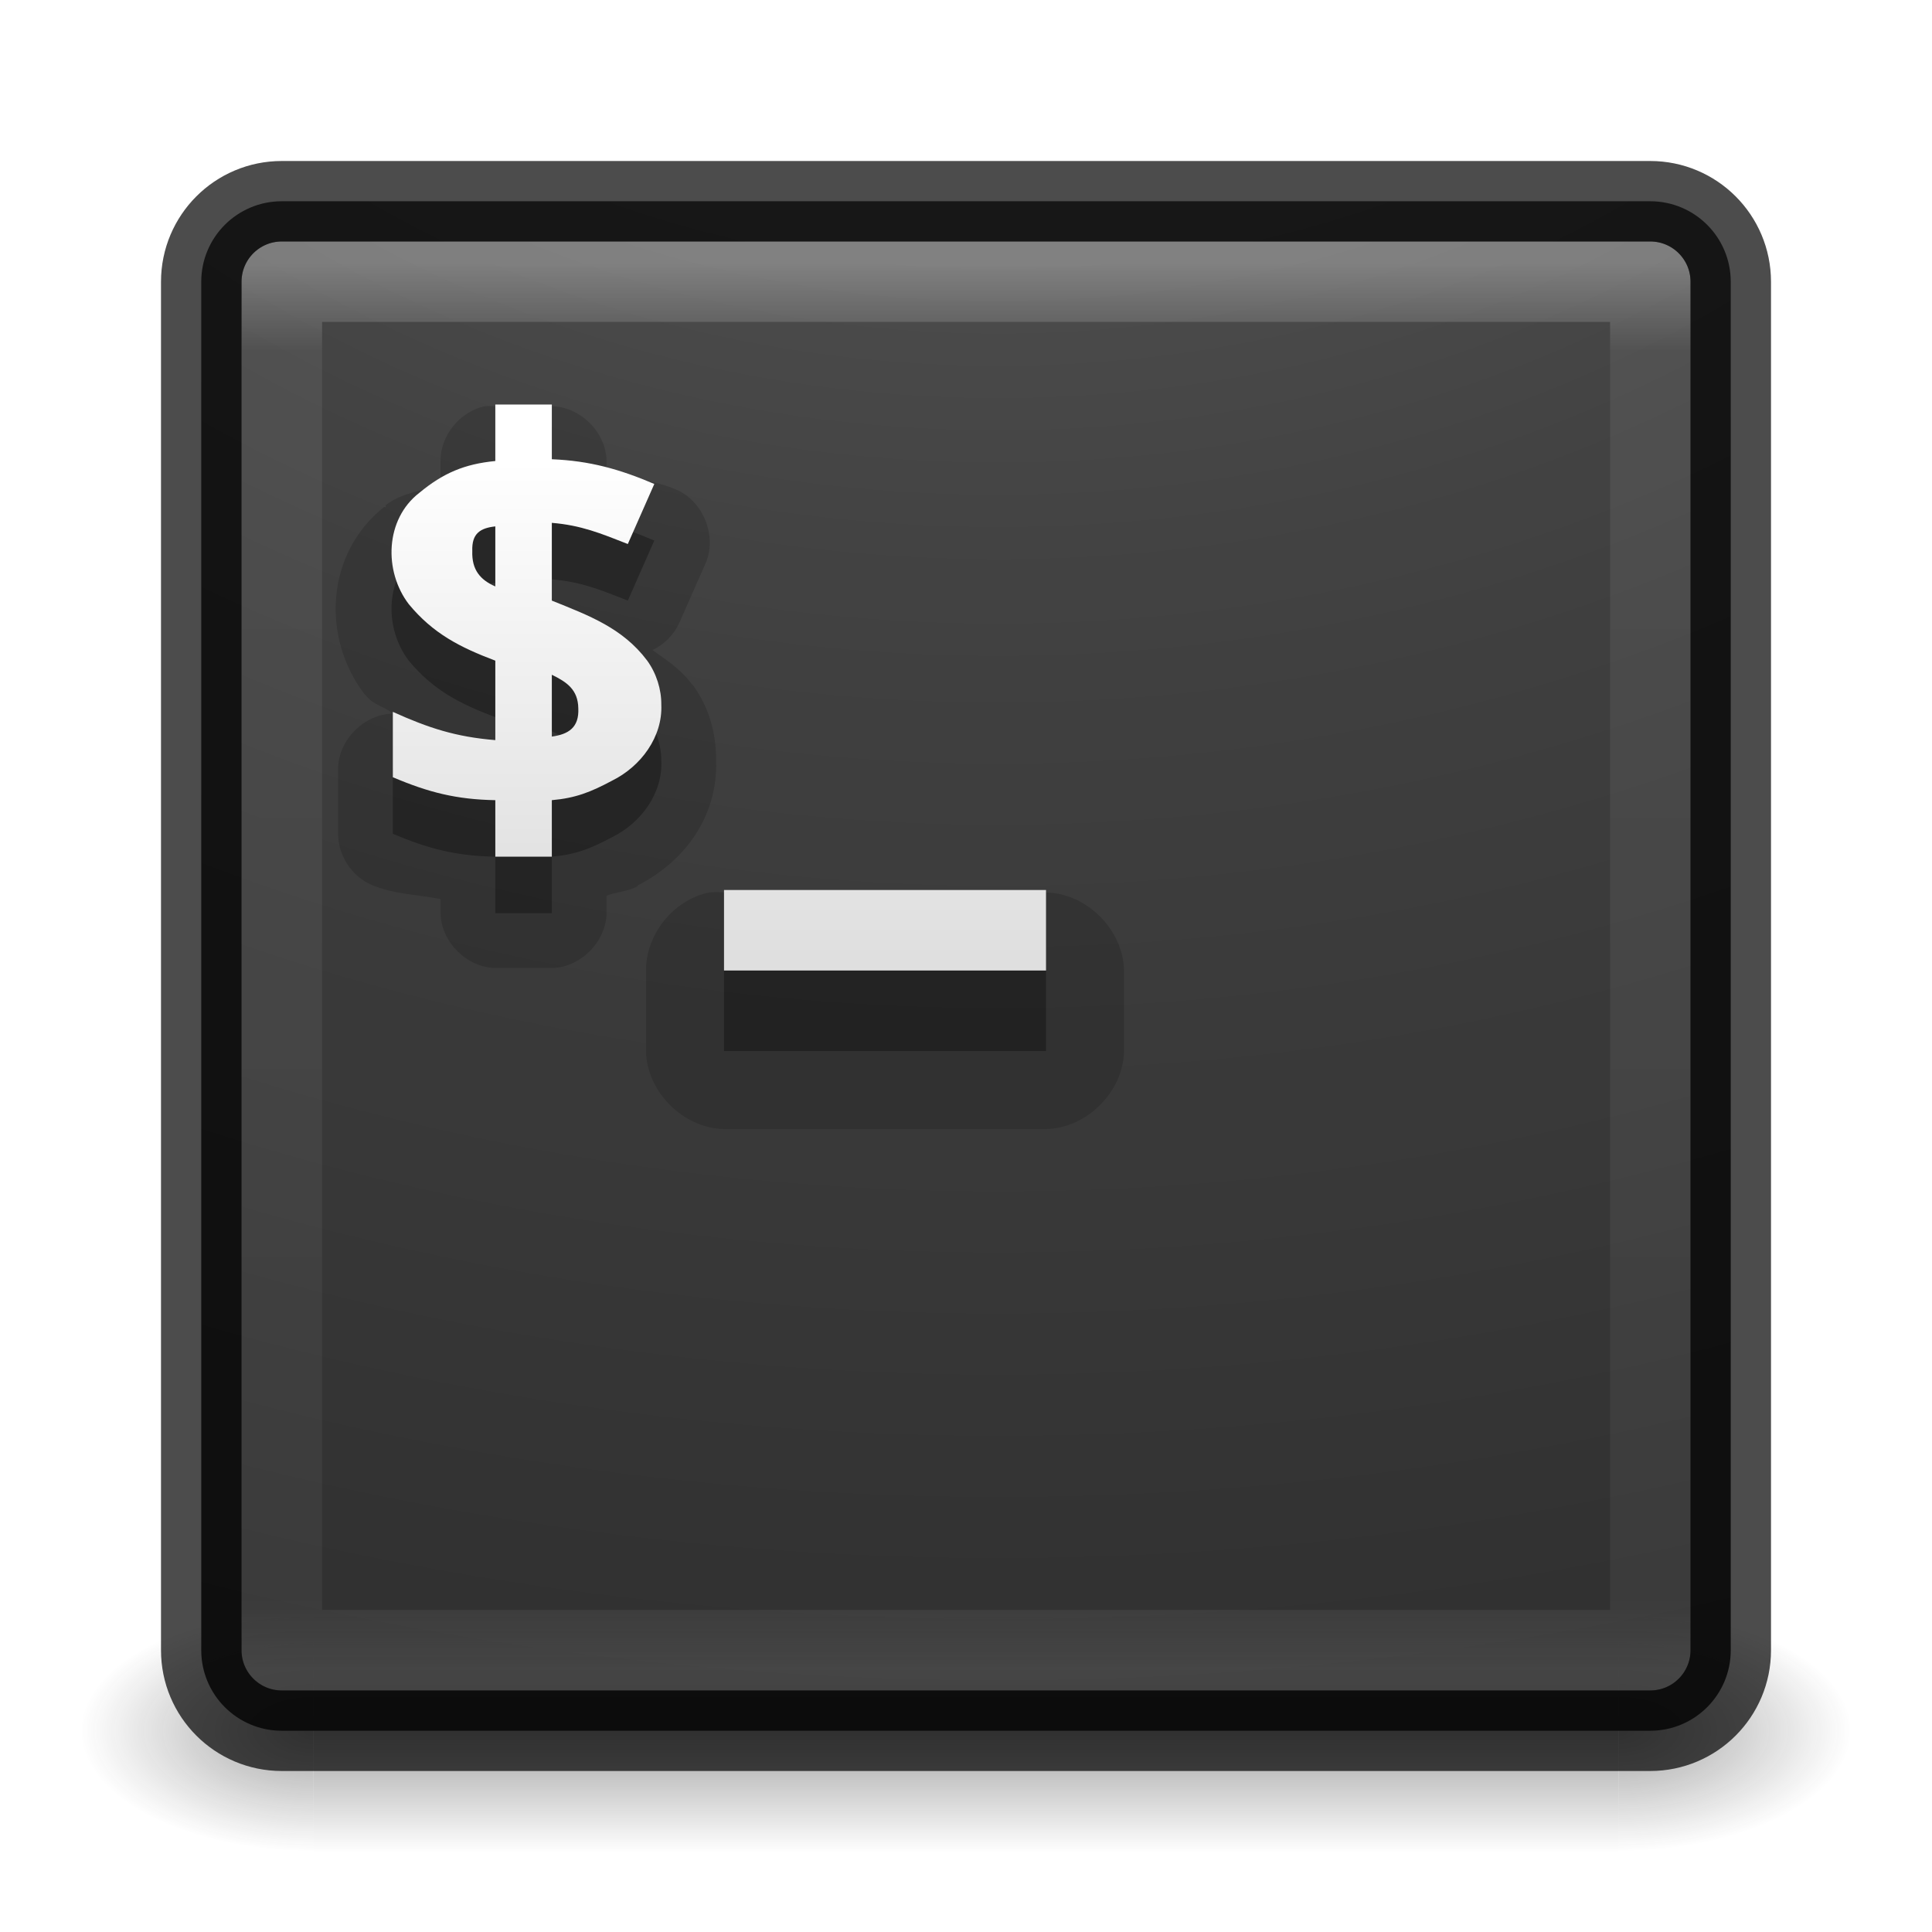
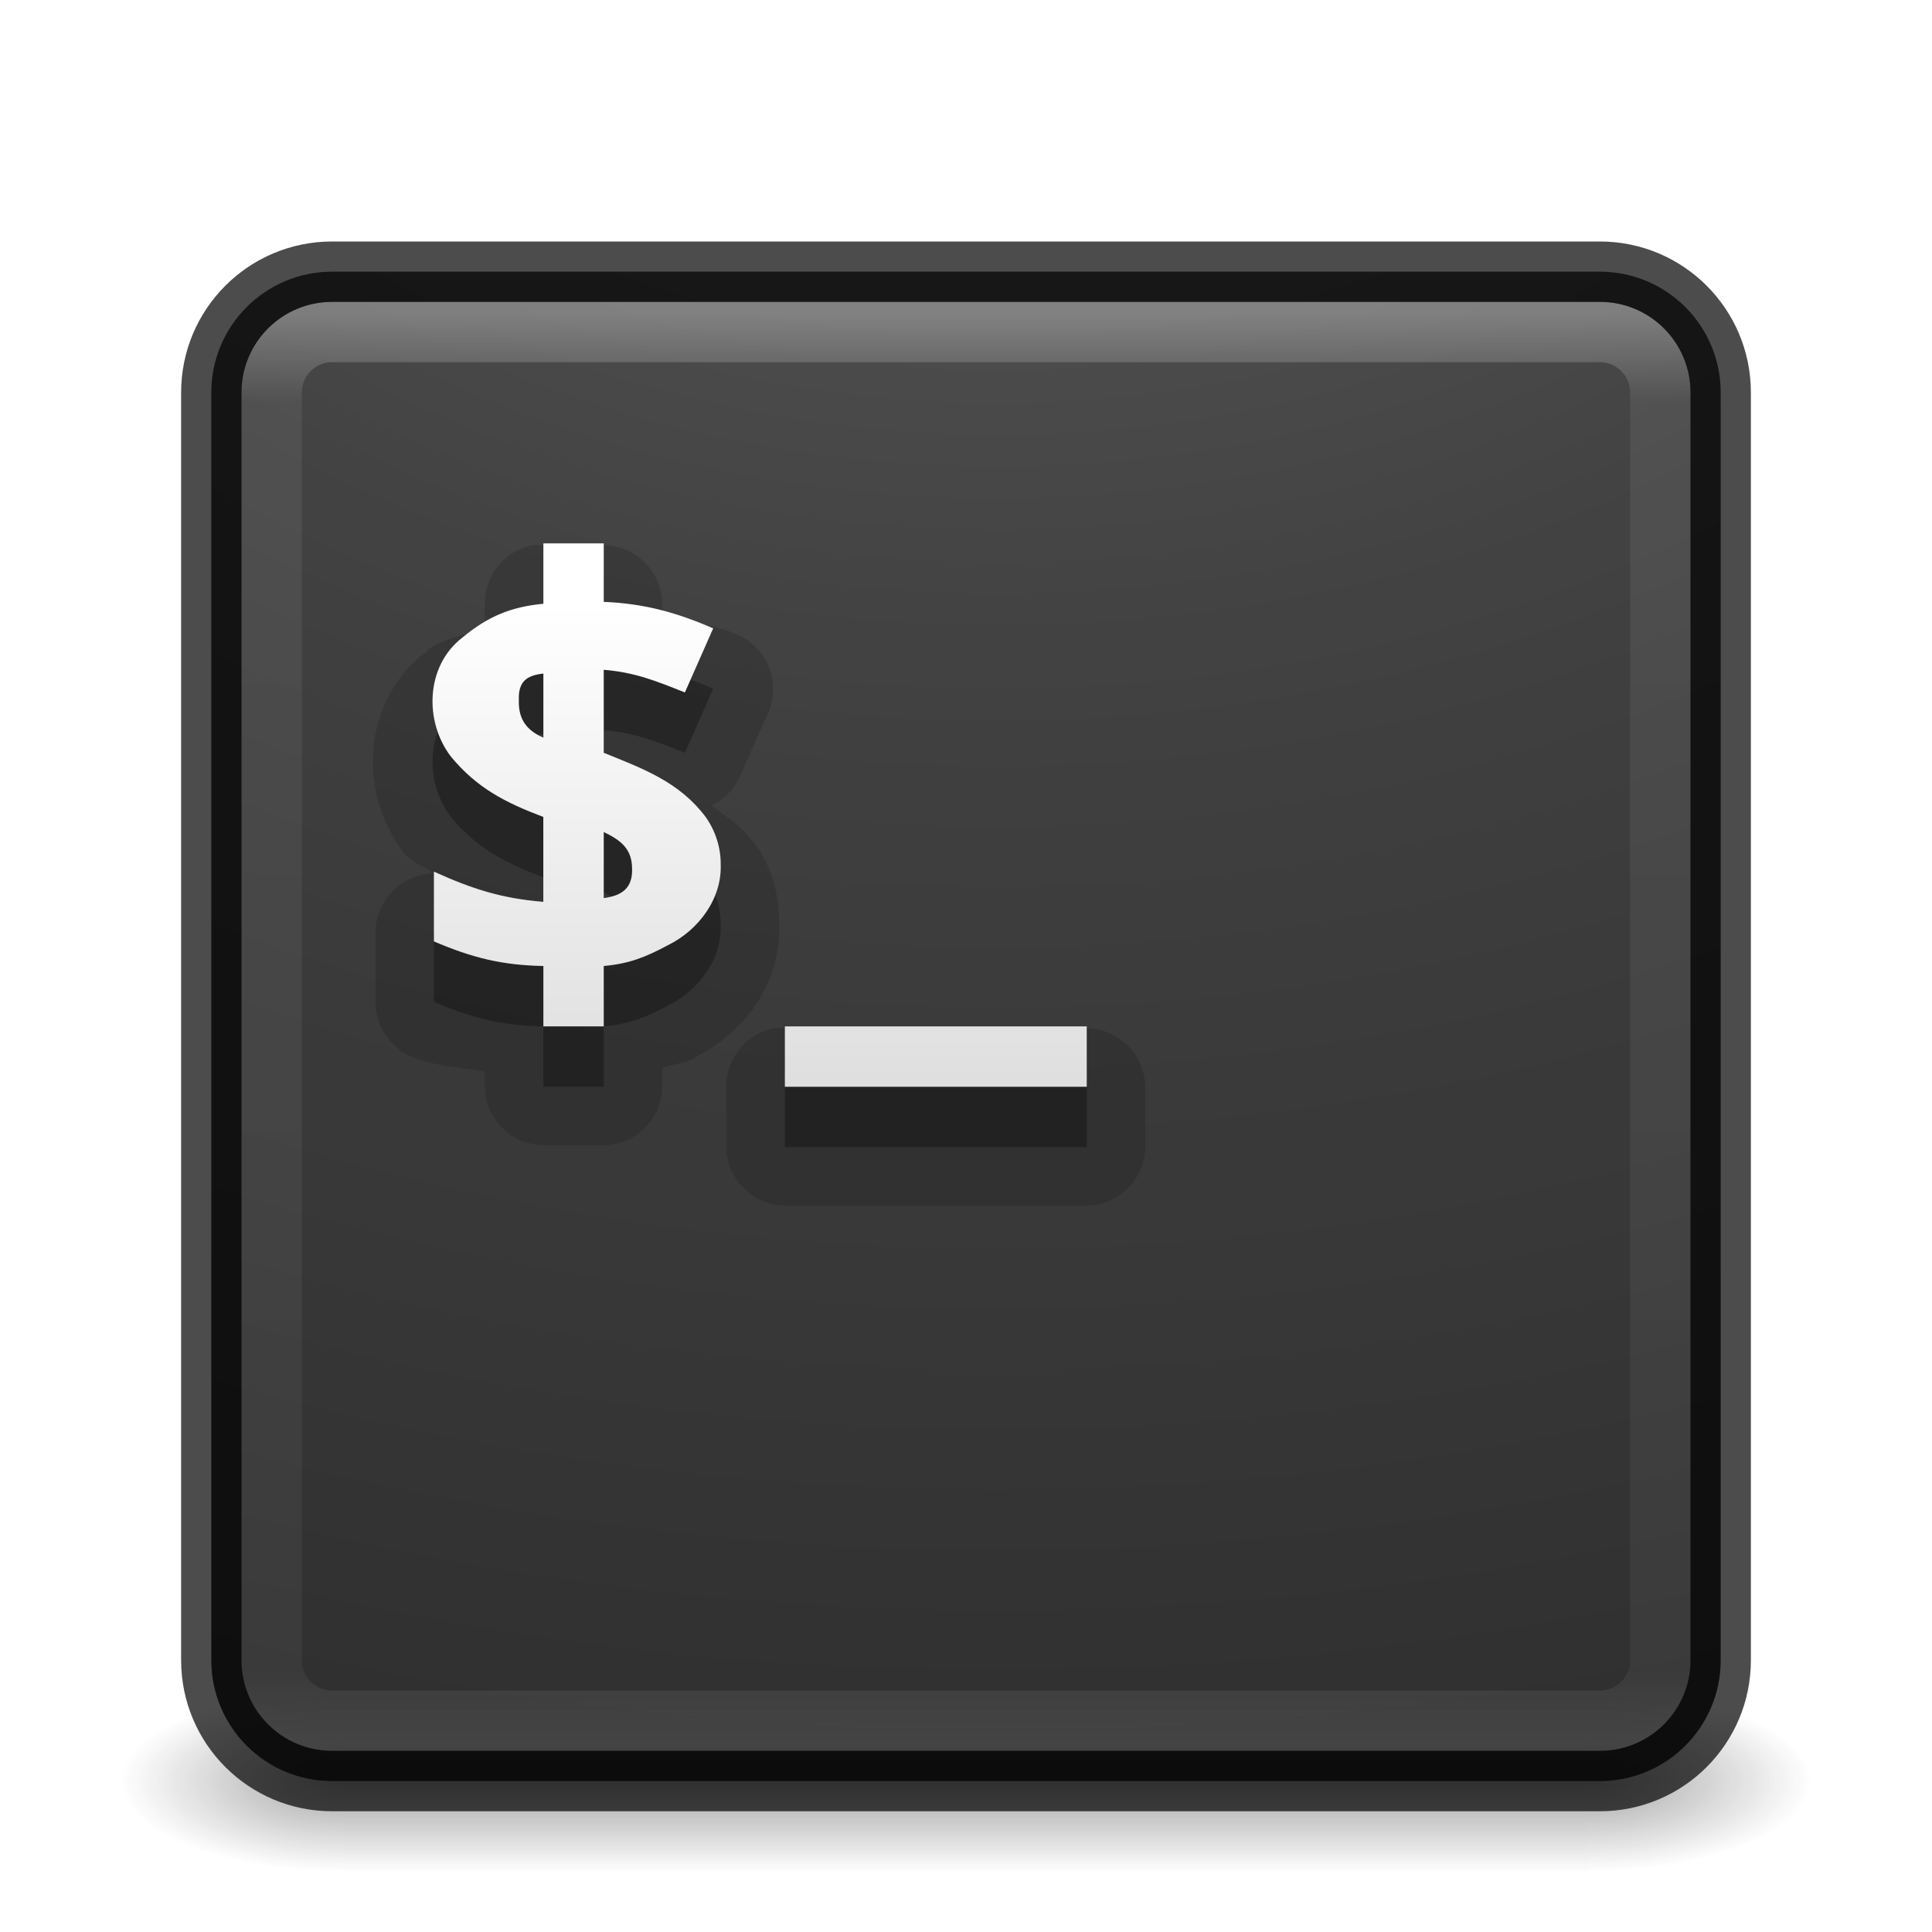
- <svg xmlns="http://www.w3.org/2000/svg" xmlns:xlink="http://www.w3.org/1999/xlink" version="1.1" width="24" height="24" id="svg3426">
-   <defs id="defs3428">
-     <radialGradient cx="4.993" cy="43.5" r="2.5" fx="4.993" fy="43.5" id="radialGradient3152" xlink:href="#linearGradient3688-166-749" gradientUnits="userSpaceOnUse" gradientTransform="matrix(2.003784,0,0,1.4,27.98813,-17.4)" />
-     <linearGradient id="linearGradient3688-166-749">
-       <stop id="stop2883" style="stop-color:#181818;stop-opacity:1" offset="0" />
-       <stop id="stop2885" style="stop-color:#181818;stop-opacity:0" offset="1" />
-     </linearGradient>
-     <radialGradient cx="4.993" cy="43.5" r="2.5" fx="4.993" fy="43.5" id="radialGradient3154" xlink:href="#linearGradient3688-464-309" gradientUnits="userSpaceOnUse" gradientTransform="matrix(2.003784,0,0,1.4,-20.01187,-104.4)" />
-     <linearGradient id="linearGradient3688-464-309">
-       <stop id="stop2889" style="stop-color:#181818;stop-opacity:1" offset="0" />
-       <stop id="stop2891" style="stop-color:#181818;stop-opacity:0" offset="1" />
-     </linearGradient>
-     <linearGradient x1="25.058" y1="47.028" x2="25.058" y2="39.999" id="linearGradient3156" xlink:href="#linearGradient3702-501-757" gradientUnits="userSpaceOnUse" />
-     <linearGradient id="linearGradient3702-501-757">
-       <stop id="stop2895" style="stop-color:#181818;stop-opacity:0" offset="0" />
-       <stop id="stop2897" style="stop-color:#181818;stop-opacity:1" offset="0.5" />
-       <stop id="stop2899" style="stop-color:#181818;stop-opacity:0" offset="1" />
-     </linearGradient>
+ <svg xmlns="http://www.w3.org/2000/svg" xmlns:xlink="http://www.w3.org/1999/xlink" version="1.1" width="32" height="32" id="svg4151">
+   <defs id="defs4153">
+     <linearGradient x1="20" y1="26" x2="20" y2="13" id="linearGradient4045" xlink:href="#linearGradient3680-6-6-6-3-7-4" gradientUnits="userSpaceOnUse" gradientTransform="matrix(0.6625729,0,0,0.6625729,0.5523975,1.376609)" />
    <linearGradient id="linearGradient3680-6-6-6-3-7-4">
      <stop id="stop3682-4-6-1-3-7-5" style="stop-color:#dcdcdc;stop-opacity:1" offset="0" />
      <stop id="stop3684-8-5-8-0-2-3" style="stop-color:#ffffff;stop-opacity:1" offset="1" />
    </linearGradient>
-     <linearGradient xlink:href="#linearGradient3680-6-6-6-3-7-4" id="linearGradient3875" gradientUnits="userSpaceOnUse" gradientTransform="matrix(0.465255,0,0,0.465255,0.2208768,-0.3282085)" x1="20" y1="26" x2="20" y2="13" />
-     <linearGradient xlink:href="#linearGradient3680-6-6-6-3-7-4" id="linearGradient3880" gradientUnits="userSpaceOnUse" gradientTransform="matrix(0.6625729,0,0,0.6625729,-2.453958,-4.567247)" x1="20" y1="26" x2="20" y2="13" />
+     <linearGradient x1="24" y1="5" x2="24" y2="43" id="linearGradient3174" xlink:href="#linearGradient3924-0" gradientUnits="userSpaceOnUse" gradientTransform="matrix(0.6216216,0,0,0.6216216,1.081079,2.08109)" />
    <linearGradient id="linearGradient3924-0">
-       <stop offset="0" style="stop-color:#ffffff;stop-opacity:1" id="stop3926-6" />
-       <stop offset="0.063" style="stop-color:#ffffff;stop-opacity:0.235" id="stop3928-3" />
-       <stop offset="0.951" style="stop-color:#ffffff;stop-opacity:0.157" id="stop3930-2" />
-       <stop offset="1" style="stop-color:#ffffff;stop-opacity:0.392" id="stop3932-62" />
+       <stop id="stop3926-6" style="stop-color:#ffffff;stop-opacity:1" offset="0" />
+       <stop id="stop3928-3" style="stop-color:#ffffff;stop-opacity:0.235" offset="0.063" />
+       <stop id="stop3930-2" style="stop-color:#ffffff;stop-opacity:0.157" offset="0.951" />
+       <stop id="stop3932-62" style="stop-color:#ffffff;stop-opacity:0.392" offset="1" />
    </linearGradient>
-     <linearGradient id="linearGradient2867-449-88-871-390-598-476-591-434-148-57-177-8-3-3-6-4-8-8-8-5-6-7">
-       <stop offset="0" style="stop-color:#505050;stop-opacity:1" id="stop3750-1-0-7-6-6-1-3-9-3-0-9" />
-       <stop offset="0.262" style="stop-color:#2b2b2b;stop-opacity:1" id="stop3752-3-7-4-0-32-8-923-0-7-7-5" />
-       <stop offset="0.705" style="stop-color:#0a0a0a;stop-opacity:1" id="stop3754-1-8-5-2-7-6-7-1-9-1-6" />
-       <stop offset="1" style="stop-color:#000000;stop-opacity:1" id="stop3756-1-6-2-6-6-1-96-6-0-6-5" />
+     <radialGradient cx="7.118" cy="9.957" r="12.672" fx="7.118" fy="9.957" id="radialGradient4019" xlink:href="#linearGradient2867-449-88-871-390-598-476-591-434-148-57-177-8-3-3-6-4-8-8-8-5" gradientUnits="userSpaceOnUse" gradientTransform="matrix(0,5.859131,-7.193142,0,88.15562,-48.95354)" />
+     <linearGradient id="linearGradient2867-449-88-871-390-598-476-591-434-148-57-177-8-3-3-6-4-8-8-8-5">
+       <stop id="stop3750-1-0-7-6-6-1-3-9-3" style="stop-color:#505050;stop-opacity:1" offset="0" />
+       <stop id="stop3752-3-7-4-0-32-8-923-0-7" style="stop-color:#2b2b2b;stop-opacity:1" offset="0.262" />
+       <stop id="stop3754-1-8-5-2-7-6-7-1-9" style="stop-color:#0a0a0a;stop-opacity:1" offset="0.705" />
+       <stop id="stop3756-1-6-2-6-6-1-96-6-0" style="stop-color:#000000;stop-opacity:1" offset="1" />
    </linearGradient>
-     <radialGradient r="12.672" fy="9.957" fx="7.118" cy="9.957" cx="7.118" gradientTransform="matrix(0,4.45294,-5.466788,0,66.83827,-38.12467)" gradientUnits="userSpaceOnUse" id="radialGradient3173" xlink:href="#linearGradient2867-449-88-871-390-598-476-591-434-148-57-177-8-3-3-6-4-8-8-8-5-6-7" />
-     <linearGradient xlink:href="#linearGradient3924-0" id="linearGradient3203" gradientUnits="userSpaceOnUse" gradientTransform="matrix(0.6216216,0,0,0.6216216,27.2982,-6.351265)" x1="24" y1="5" x2="24" y2="43" />
-     <linearGradient id="linearGradient3924-64">
-       <stop id="stop3926-3-6" style="stop-color:#ffffff;stop-opacity:1" offset="0" />
-       <stop id="stop3928-0" style="stop-color:#ffffff;stop-opacity:0.235" offset="0.063" />
-       <stop id="stop3930-3-59" style="stop-color:#ffffff;stop-opacity:0.157" offset="0.951" />
-       <stop id="stop3932-0" style="stop-color:#ffffff;stop-opacity:0.392" offset="1" />
+     <radialGradient cx="4.993" cy="43.5" r="2.5" fx="4.993" fy="43.5" id="radialGradient2976" xlink:href="#linearGradient3688-166-749-6" gradientUnits="userSpaceOnUse" gradientTransform="matrix(2.003784,0,0,1.4,27.98813,-17.4)" />
+     <linearGradient id="linearGradient3688-166-749-6">
+       <stop id="stop2883-8" style="stop-color:#181818;stop-opacity:1" offset="0" />
+       <stop id="stop2885-3" style="stop-color:#181818;stop-opacity:0" offset="1" />
    </linearGradient>
-     <linearGradient y2="43" x2="24" y1="5" x1="24" gradientTransform="matrix(0.4594595,0,0,0.4594595,0.9742189,0.9717506)" gradientUnits="userSpaceOnUse" id="linearGradient3101" xlink:href="#linearGradient3924-64" />
+     <radialGradient cx="4.993" cy="43.5" r="2.5" fx="4.993" fy="43.5" id="radialGradient2978" xlink:href="#linearGradient3688-464-309-7" gradientUnits="userSpaceOnUse" gradientTransform="matrix(2.003784,0,0,1.4,-20.01187,-104.4)" />
+     <linearGradient id="linearGradient3688-464-309-7">
+       <stop id="stop2889-0" style="stop-color:#181818;stop-opacity:1" offset="0" />
+       <stop id="stop2891-66" style="stop-color:#181818;stop-opacity:0" offset="1" />
+     </linearGradient>
+     <linearGradient x1="25.058" y1="47.028" x2="25.058" y2="39.999" id="linearGradient2980" xlink:href="#linearGradient3702-501-757-3" gradientUnits="userSpaceOnUse" />
+     <linearGradient id="linearGradient3702-501-757-3">
+       <stop id="stop2895-3" style="stop-color:#181818;stop-opacity:0" offset="0" />
+       <stop id="stop2897-28" style="stop-color:#181818;stop-opacity:1" offset="0.5" />
+       <stop id="stop2899-8" style="stop-color:#181818;stop-opacity:0" offset="1" />
+     </linearGradient>
  </defs>
-   <g style="display:inline" id="g2036" transform="matrix(0.55,0,0,0.3333336,-1.200001,7.33331)">
-     <g style="opacity:0.4" id="g3712" transform="matrix(1.052632,0,0,1.285713,-1.263158,-13.42854)">
-       <rect style="fill:url(#radialGradient3152);fill-opacity:1;stroke:none" id="rect2801" y="40" x="38" height="7" width="5" />
-       <rect style="fill:url(#radialGradient3154);fill-opacity:1;stroke:none" id="rect3696" transform="scale(-1,-1)" y="-47" x="-10" height="7" width="5" />
-       <rect style="fill:url(#linearGradient3156);fill-opacity:1;stroke:none" id="rect3700" y="40" x="10" height="7" width="28" />
+   <g id="layer1">
+     <g transform="matrix(0.6999997,0,0,0.3333336,-0.8000002,15.33333)" id="g2036-2" style="display:inline">
+       <g transform="matrix(1.052632,0,0,1.285713,-1.263158,-13.42854)" id="g3712-3" style="opacity:0.4">
+         <rect width="5" height="7" x="38" y="40" id="rect2801-0" style="fill:url(#radialGradient2976);fill-opacity:1;stroke:none" />
+         <rect width="5" height="7" x="-10" y="-47" transform="scale(-1,-1)" id="rect3696-2" style="fill:url(#radialGradient2978);fill-opacity:1;stroke:none" />
+         <rect width="28" height="7" x="10" y="40" id="rect3700-1" style="fill:url(#linearGradient2980);fill-opacity:1;stroke:none" />
+       </g>
    </g>
+     <rect width="25" height="25" rx="2" ry="2" x="3.5" y="4.5" id="rect5505-21" style="opacity:0.9;color:#000000;fill:url(#radialGradient4019);fill-opacity:1;fill-rule:nonzero;stroke:none;stroke-width:1;marker:none;visibility:visible;display:inline;overflow:visible;enable-background:accumulate" />
+     <rect width="23" height="23" rx="1" ry="1" x="4.5" y="5.5" id="rect6741-7-4" style="opacity:0.3;fill:none;stroke:url(#linearGradient3174);stroke-width:1;stroke-linecap:round;stroke-linejoin:round;stroke-miterlimit:4;stroke-opacity:1;stroke-dasharray:none;stroke-dashoffset:0" />
+     <rect width="25" height="25" rx="2" ry="2" x="3.5" y="4.5" id="rect5505-6" style="opacity:0.7;color:#000000;fill:none;stroke:#000000;stroke-width:1;stroke-linecap:round;stroke-linejoin:round;stroke-miterlimit:4;stroke-opacity:1;stroke-dasharray:none;stroke-dashoffset:0;marker:none;visibility:visible;display:inline;overflow:visible;enable-background:accumulate" />
+     <path d="M 8.812,9.031 A 0.984,0.984 0 0 0 8.031,10 l 0,0.406 c -0.327,0.13 -0.695,0.153 -0.969,0.375 -0.008,0.006 0.008,0.025 0,0.031 -0.004,0.003 -0.027,-0.003 -0.031,0 -1.05,0.845 -1.094,2.33 -0.344,3.312 a 0.984,0.984 0 0 0 0.031,0.031 c 0.136,0.165 0.318,0.182 0.469,0.312 A 0.984,0.984 0 0 0 6.219,15.438 l 0,1.156 A 0.984,0.984 0 0 0 6.812,17.5 c 0.396,0.168 0.812,0.168 1.219,0.25 l 0,0.25 A 0.984,0.984 0 0 0 9,18.969 l 1,0 A 0.984,0.984 0 0 0 10.969,18 l 0,-0.312 c 0.171,-0.066 0.377,-0.075 0.531,-0.156 0.013,-0.006 0.018,-0.025 0.031,-0.031 0.8,-0.409 1.402,-1.19 1.375,-2.188 8.5e-5,-0.011 5.5e-5,-0.021 0,-0.031 C 12.904,14.798 12.781,14.361 12.5,13.969 A 0.984,0.984 0 0 0 12.469,13.938 c -0.206,-0.275 -0.448,-0.418 -0.688,-0.594 A 0.984,0.984 0 0 0 12.25,12.875 l 0.469,-1.062 A 0.984,0.984 0 0 0 12.188,10.5 c -0.384,-0.165 -0.812,-0.191 -1.219,-0.281 l 0,-0.219 A 0.984,0.984 0 0 0 10,9.031 l -1,0 a 0.984,0.984 0 0 0 -0.188,0 z m 0.594,3.281 c -0.027,-0.012 0.03,0.033 0.094,0.125 0.054,0.078 0.058,0.132 0.062,0.156 -0.004,0.034 -0.024,0.219 -0.188,0.375 -0.175,0.167 -0.29,0.161 -0.25,0.156 L 9.094,12.969 9.406,12.312 z M 9.875,14.906 9.875,15 9.594,15.625 C 9.539,15.545 9.5,15.433 9.5,15.406 c -7.106e-4,-0.016 0.042,-0.237 0.188,-0.375 0.146,-0.138 0.232,-0.131 0.188,-0.125 z m 2.938,2.125 A 0.984,0.984 0 0 0 12.031,18 l 0,1 A 0.984,0.984 0 0 0 13,19.969 l 5,0 A 0.984,0.984 0 0 0 18.969,19 l 0,-1 A 0.984,0.984 0 0 0 18,17.031 l -5,0 a 0.984,0.984 0 0 0 -0.188,0 z" id="path4099" style="font-size:14.312px;font-style:normal;font-variant:normal;font-weight:bold;font-stretch:normal;line-height:125%;letter-spacing:0px;word-spacing:0px;opacity:0.15;color:#000000;fill:#000000;fill-opacity:1;fill-rule:nonzero;stroke:none;marker:none;visibility:visible;display:inline;overflow:visible;enable-background:accumulate;font-family:Open Sans;-inkscape-font-specification:Open Sans Bold" />
+     <path d="m 9,10 0,1 c -0.544,0.052 -0.921,0.212 -1.344,0.562 -0.606,0.469 -0.633,1.386 -0.188,1.969 0.431,0.523 0.906,0.764 1.531,1 l 0,1.406 c -0.697,-0.057 -1.179,-0.214 -1.812,-0.5 l 0,1.156 C 7.821,16.863 8.311,16.987 9,17 l 0,1 1,0 0,-1 c 0.422,-0.038 0.689,-0.145 1.062,-0.344 0.519,-0.255 0.898,-0.78 0.875,-1.344 0.002,-0.273 -0.088,-0.555 -0.25,-0.781 C 11.254,13.953 10.653,13.732 10,13.469 l 0,-1.375 c 0.518,0.042 0.863,0.184 1.344,0.375 l 0.469,-1.062 C 11.199,11.143 10.669,10.996 10,10.969 L 10,10 9,10 z m 0,2.156 0,1.062 C 8.736,13.103 8.582,12.925 8.594,12.594 8.581,12.281 8.733,12.186 9,12.156 z m 1,2.625 c 0.262,0.128 0.463,0.261 0.469,0.594 0.015,0.34 -0.173,0.461 -0.469,0.5 l 0,-1.094 z M 13,18 l 0,1 5,0 0,-1 -5,0 z" id="path3987" style="font-size:14.312px;font-style:normal;font-variant:normal;font-weight:bold;font-stretch:normal;line-height:125%;letter-spacing:0px;word-spacing:0px;opacity:0.3;color:#000000;fill:#000000;fill-opacity:1;fill-rule:nonzero;stroke:none;marker:none;visibility:visible;display:inline;overflow:visible;enable-background:accumulate;font-family:Open Sans;-inkscape-font-specification:Open Sans Bold" />
+     <path d="m 9,9 0,1 c -0.544,0.052 -0.921,0.212 -1.344,0.562 -0.606,0.469 -0.633,1.386 -0.188,1.969 0.431,0.523 0.906,0.764 1.531,1 l 0,1.406 c -0.697,-0.057 -1.179,-0.214 -1.812,-0.5 l 0,1.156 C 7.821,15.863 8.311,15.987 9,16 l 0,1 1,0 0,-1 c 0.422,-0.038 0.689,-0.145 1.062,-0.344 0.519,-0.255 0.898,-0.78 0.875,-1.344 0.002,-0.273 -0.088,-0.555 -0.25,-0.781 C 11.254,12.953 10.653,12.732 10,12.469 l 0,-1.375 c 0.518,0.042 0.863,0.184 1.344,0.375 l 0.469,-1.062 C 11.199,10.143 10.669,9.996 10,9.969 L 10,9 9,9 z m 0,2.156 0,1.062 C 8.736,12.103 8.582,11.925 8.594,11.594 8.581,11.281 8.733,11.186 9,11.156 z m 1,2.625 c 0.262,0.128 0.463,0.261 0.469,0.594 0.015,0.34 -0.173,0.461 -0.469,0.5 l 0,-1.094 z M 13,17 l 0,1 5,0 0,-1 -5,0 z" id="path3987-0" style="font-size:14.312px;font-style:normal;font-variant:normal;font-weight:bold;font-stretch:normal;line-height:125%;letter-spacing:0px;word-spacing:0px;color:#000000;fill:url(#linearGradient4045);fill-opacity:1;fill-rule:nonzero;stroke:none;marker:none;visibility:visible;display:inline;overflow:visible;enable-background:accumulate;font-family:Open Sans;-inkscape-font-specification:Open Sans Bold" />
  </g>
-   <rect style="opacity:0.9;color:#000000;fill:url(#radialGradient3173);fill-opacity:1;fill-rule:nonzero;stroke:none;stroke-width:1;marker:none;visibility:visible;display:inline;overflow:visible;enable-background:accumulate" id="rect5505-21-6" y="2.5" x="2.5" ry="1" rx="1" height="19" width="19" />
-   <path style="font-size:14.312px;font-style:normal;font-variant:normal;font-weight:bold;font-stretch:normal;line-height:125%;letter-spacing:0px;word-spacing:0px;opacity:0.15;color:#000000;fill:#000000;fill-opacity:1;fill-rule:nonzero;stroke:none;marker:none;visibility:visible;display:inline;overflow:visible;enable-background:accumulate;font-family:Open Sans;-inkscape-font-specification:Open Sans Bold" id="path4099" d="M 6.021,5.047 C 5.712,5.112 5.471,5.412 5.472,5.727 l 0,0.285 C 5.243,6.104 4.985,6.12 4.792,6.276 c -0.006,0.004 0.006,0.017 0,0.022 -0.003,0.002 -0.019,-0.002 -0.022,0 -0.738,0.594 -0.768,1.636 -0.241,2.326 0.007,0.007 0.014,0.015 0.022,0.022 0.096,0.116 0.223,0.128 0.329,0.219 C 4.525,8.87 4.205,9.191 4.2,9.545 l 0,0.812 c -8.357e-4,0.269 0.17,0.53 0.417,0.636 0.278,0.118 0.571,0.118 0.856,0.176 l 0,0.176 c 0.005,0.355 0.326,0.675 0.68,0.68 l 0.702,0 c 0.355,-0.005 0.675,-0.326 0.68,-0.68 l 0,-0.219 c 0.12,-0.046 0.265,-0.053 0.373,-0.11 0.009,-0.005 0.013,-0.017 0.022,-0.022 0.562,-0.287 0.984,-0.836 0.966,-1.536 6e-5,-0.007 3.9e-5,-0.015 0,-0.022 C 8.894,9.096 8.808,8.79 8.61,8.514 c -0.007,-0.007 -0.014,-0.015 -0.022,-0.022 C 8.444,8.299 8.274,8.199 8.106,8.075 8.249,8.007 8.367,7.889 8.435,7.746 L 8.764,7 C 8.914,6.662 8.734,6.216 8.391,6.078 8.121,5.963 7.821,5.944 7.535,5.881 l 0,-0.154 C 7.53,5.372 7.21,5.052 6.855,5.047 l -0.702,0 c -0.044,-0.004 -0.088,-0.004 -0.132,0 z M 6.438,7.351 c -0.019,-0.008 0.021,0.023 0.066,0.088 0.038,0.055 0.041,0.093 0.044,0.11 -0.003,0.024 -0.017,0.154 -0.132,0.263 C 6.293,7.929 6.212,7.925 6.241,7.921 L 6.219,7.812 z m 0.329,1.821 0,0.066 -0.197,0.439 C 6.531,9.621 6.504,9.542 6.504,9.523 6.503,9.512 6.533,9.357 6.635,9.26 6.738,9.163 6.798,9.168 6.767,9.172 z" />
-   <path style="font-size:14.312px;font-style:normal;font-variant:normal;font-weight:bold;font-stretch:normal;line-height:125%;letter-spacing:0px;word-spacing:0px;opacity:0.3;color:#000000;fill:#000000;fill-opacity:1;fill-rule:nonzero;stroke:none;marker:none;visibility:visible;display:inline;overflow:visible;enable-background:accumulate;font-family:Open Sans;-inkscape-font-specification:Open Sans Bold" id="path3987" d="m 6.153,5.727 0,0.702 C 5.771,6.466 5.506,6.578 5.209,6.824 4.783,7.153 4.765,7.797 5.078,8.207 5.38,8.574 5.714,8.743 6.153,8.909 l 0,0.987 C 5.663,9.856 5.325,9.746 4.88,9.545 l 0,0.812 c 0.445,0.189 0.789,0.276 1.273,0.285 l 0,0.702 0.702,0 0,-0.702 C 7.151,10.616 7.339,10.541 7.601,10.401 7.965,10.222 8.232,9.853 8.215,9.457 8.217,9.266 8.154,9.067 8.04,8.909 7.736,8.503 7.314,8.348 6.855,8.163 l 0,-0.966 C 7.219,7.227 7.461,7.327 7.799,7.461 L 8.128,6.715 C 7.697,6.53 7.325,6.427 6.855,6.407 l 0,-0.68 z m 0,1.514 0,0.746 C 5.967,7.906 5.859,7.781 5.867,7.548 5.859,7.329 5.965,7.262 6.153,7.241 z m 0.702,1.843 c 0.184,0.09 0.325,0.183 0.329,0.417 0.011,0.238 -0.121,0.323 -0.329,0.351 z" />
-   <path style="font-size:14.312px;font-style:normal;font-variant:normal;font-weight:bold;font-stretch:normal;line-height:125%;letter-spacing:0px;word-spacing:0px;color:#000000;fill:url(#linearGradient3875);fill-opacity:1;fill-rule:nonzero;stroke:none;marker:none;visibility:visible;display:inline;overflow:visible;enable-background:accumulate;font-family:Open Sans;-inkscape-font-specification:Open Sans Bold" id="path3987-0" d="m 6.153,5.025 0,0.702 C 5.771,5.764 5.506,5.876 5.209,6.122 4.783,6.451 4.765,7.095 5.078,7.505 5.38,7.871 5.714,8.041 6.153,8.207 l 0,0.987 C 5.663,9.154 5.325,9.044 4.88,8.843 l 0,0.812 c 0.445,0.189 0.789,0.276 1.273,0.285 l 0,0.702 0.702,0 0,-0.702 C 7.151,9.914 7.339,9.839 7.601,9.699 7.965,9.52 8.232,9.151 8.215,8.755 8.217,8.564 8.154,8.365 8.04,8.207 7.736,7.801 7.314,7.646 6.855,7.461 l 0,-0.966 C 7.219,6.525 7.461,6.625 7.799,6.758 L 8.128,6.012 C 7.697,5.828 7.325,5.724 6.855,5.705 l 0,-0.68 z m 0,1.514 0,0.746 C 5.967,7.204 5.859,7.079 5.867,6.846 5.859,6.627 5.965,6.56 6.153,6.539 z M 6.855,8.382 c 0.184,0.09 0.325,0.183 0.329,0.417 0.011,0.238 -0.121,0.323 -0.329,0.351 z" />
-   <path d="m 8.806,11.087 c -0.44,0.092 -0.784,0.52 -0.781,0.969 l 0,1 c 0.008,0.505 0.464,0.961 0.969,0.969 l 4,0 c 0.505,-0.008 0.961,-0.464 0.969,-0.969 l 0,-1 c -0.008,-0.505 -0.464,-0.961 -0.969,-0.969 l -4,0 c -0.062,-0.006 -0.125,-0.006 -0.188,0 z" id="path3862" style="font-size:14.312px;font-style:normal;font-variant:normal;font-weight:bold;font-stretch:normal;line-height:125%;letter-spacing:0px;word-spacing:0px;opacity:0.15;color:#000000;fill:#000000;fill-opacity:1;fill-rule:nonzero;stroke:none;marker:none;visibility:visible;display:inline;overflow:visible;enable-background:accumulate;font-family:Open Sans;-inkscape-font-specification:Open Sans Bold" />
-   <path d="m 8.994,12.056 0,1 4,0 0,-1 z" id="path3864" style="font-size:14.312px;font-style:normal;font-variant:normal;font-weight:bold;font-stretch:normal;line-height:125%;letter-spacing:0px;word-spacing:0px;opacity:0.3;color:#000000;fill:#000000;fill-opacity:1;fill-rule:nonzero;stroke:none;marker:none;visibility:visible;display:inline;overflow:visible;enable-background:accumulate;font-family:Open Sans;-inkscape-font-specification:Open Sans Bold" />
-   <path d="m 8.994,11.056 0,1 4,0 0,-1 z" id="path3866" style="font-size:14.312px;font-style:normal;font-variant:normal;font-weight:bold;font-stretch:normal;line-height:125%;letter-spacing:0px;word-spacing:0px;color:#000000;fill:url(#linearGradient3880);fill-opacity:1;fill-rule:nonzero;stroke:none;marker:none;visibility:visible;display:inline;overflow:visible;enable-background:accumulate;font-family:Open Sans;-inkscape-font-specification:Open Sans Bold" />
-   <rect width="17" height="17" x="3.501" y="3.499" id="rect6741-9-5" style="opacity:0.3;fill:none;stroke:url(#linearGradient3101);stroke-width:1;stroke-linecap:round;stroke-linejoin:round;stroke-miterlimit:4;stroke-opacity:1;stroke-dasharray:none;stroke-dashoffset:0" />
-   <rect width="19" height="19" rx="1" ry="1" x="2.5" y="2.5" id="rect5505-21-8-1" style="opacity:0.7;color:#000000;fill:none;stroke:#000000;stroke-width:1;stroke-linecap:round;stroke-linejoin:round;stroke-miterlimit:4;stroke-opacity:1;stroke-dasharray:none;stroke-dashoffset:0;marker:none;visibility:visible;display:inline;overflow:visible;enable-background:accumulate" />
</svg>
